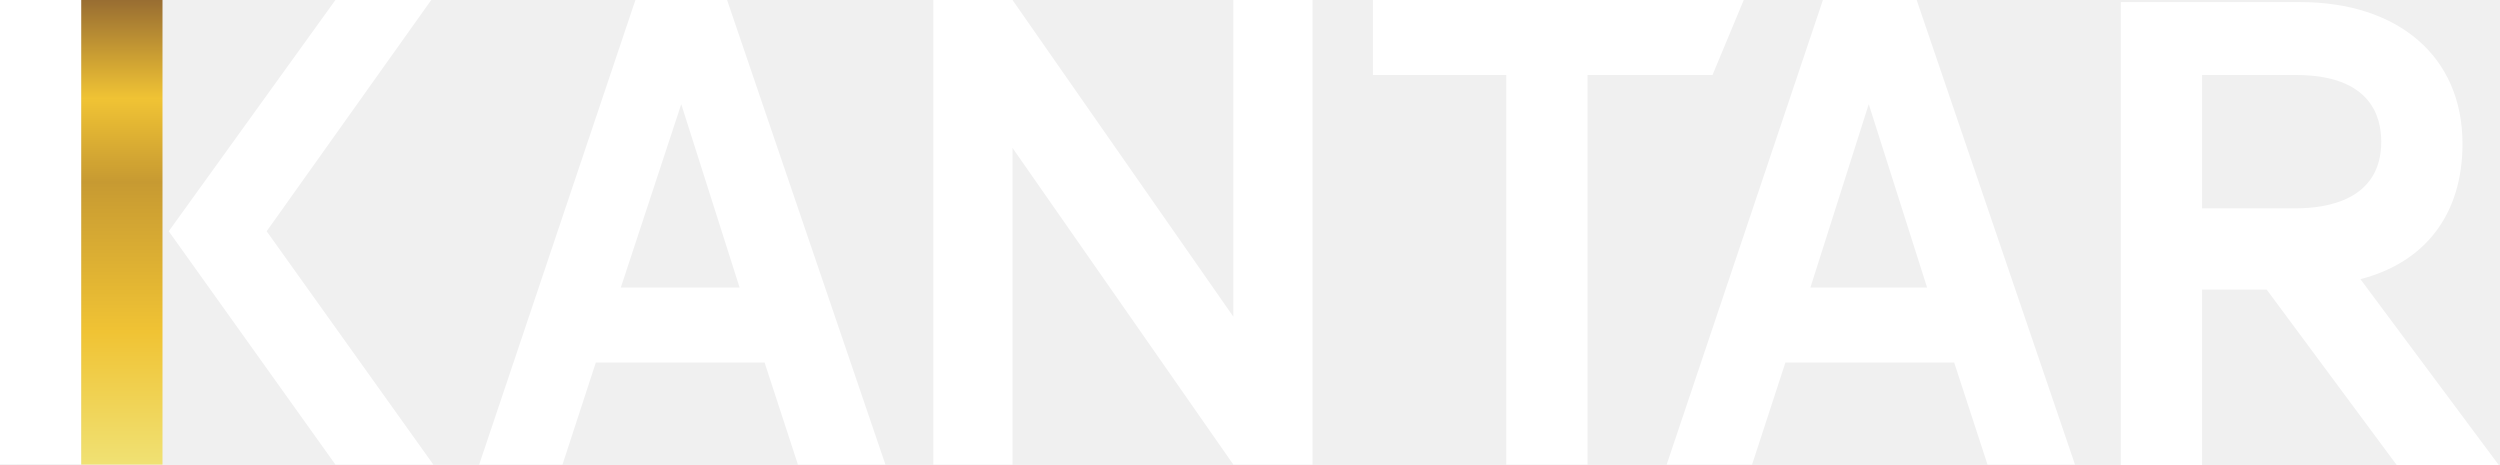
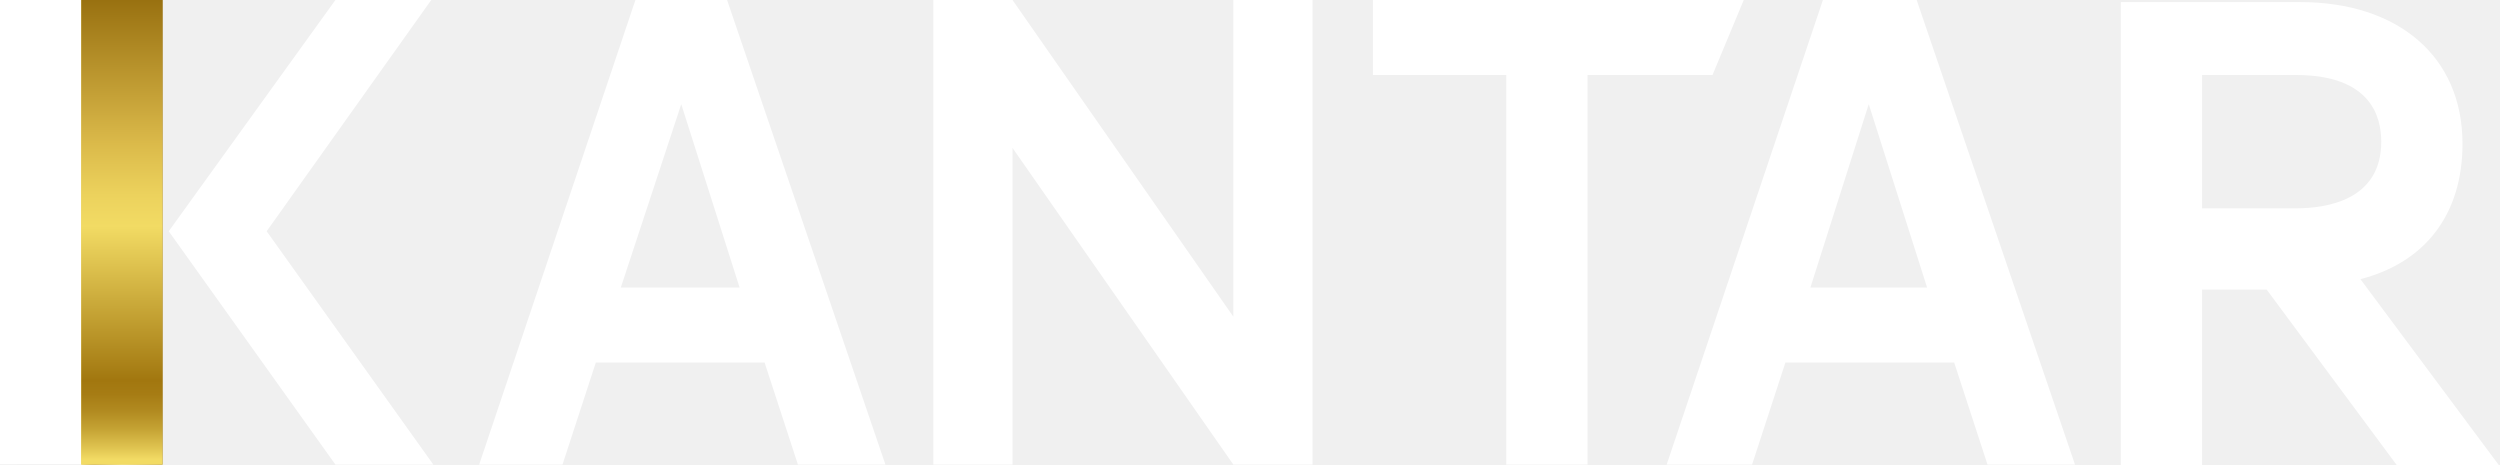
<svg xmlns="http://www.w3.org/2000/svg" xmlns:xlink="http://www.w3.org/1999/xlink" version="1.1" id="Layer_1" x="0px" y="0px" viewBox="0 0 120 22.3" style="enable-background:new 0 0 120 22.3;" xml:space="preserve">
  <style type="text/css">
	.st0{fill:#FFFFFF;}
- 	.st1{clip-path:url(#SVGID_2_);fill:url(#SVGID_3_);}
- 	.st2{clip-path:url(#SVGID_5_);fill:url(#SVGID_6_);}
- 	.st3{clip-path:url(#SVGID_8_);fill:url(#SVGID_9_);}
- 	.st4{clip-path:url(#SVGID_11_);fill:url(#SVGID_12_);}
- 	.st5{clip-path:url(#SVGID_14_);fill:url(#SVGID_15_);}
- 	.st6{clip-path:url(#SVGID_17_);fill:url(#SVGID_18_);}
- 	.st7{clip-path:url(#SVGID_20_);fill:url(#SVGID_21_);}
- 	.st8{clip-path:url(#SVGID_23_);fill:url(#SVGID_24_);}
- 	.st9{clip-path:url(#SVGID_26_);fill:url(#SVGID_27_);}
- 	.st10{clip-path:url(#SVGID_29_);fill:url(#SVGID_30_);}
- 	.st11{clip-path:url(#SVGID_32_);fill:url(#SVGID_33_);}
- 	.st12{clip-path:url(#SVGID_35_);fill:url(#SVGID_36_);}
- 	.st13{clip-path:url(#SVGID_38_);fill:url(#SVGID_39_);}
- 	.st14{clip-path:url(#SVGID_41_);fill:url(#SVGID_42_);}
- 	.st15{clip-path:url(#SVGID_44_);fill:#86754D;}
- 	.st16{clip-path:url(#SVGID_46_);fill:#86754D;}
- 	.st17{clip-path:url(#SVGID_48_);fill:#86754D;}
- 	.st18{clip-path:url(#SVGID_50_);fill:#86754D;}
- 	.st19{clip-path:url(#SVGID_52_);fill:#86754D;}
- 	.st20{clip-path:url(#SVGID_54_);fill:#86754D;}
- 	.st21{clip-path:url(#SVGID_56_);fill:#86754D;}
- 	.st22{clip-path:url(#SVGID_58_);fill:#86754D;}
- 	.st23{clip-path:url(#SVGID_60_);fill:#86754D;}
- 	.st24{clip-path:url(#SVGID_62_);fill:#86754D;}
- 	.st25{clip-path:url(#SVGID_64_);fill:#86754D;}
- 	.st26{clip-path:url(#SVGID_66_);fill:#86754D;}
- 	.st27{clip-path:url(#SVGID_68_);fill:#86754D;}
- 	.st28{clip-path:url(#SVGID_70_);fill:#86754D;}
- 	.st29{clip-path:url(#SVGID_72_);fill:url(#SVGID_73_);}
- 	.st30{clip-path:url(#SVGID_75_);fill:url(#SVGID_76_);}
- 	.st31{clip-path:url(#SVGID_78_);fill:url(#SVGID_79_);}
- 	.st32{clip-path:url(#SVGID_81_);fill:url(#SVGID_82_);}
- 	.st33{clip-path:url(#SVGID_84_);fill:url(#SVGID_85_);}
- 	.st34{clip-path:url(#SVGID_87_);fill:url(#SVGID_88_);}
- 	.st35{clip-path:url(#SVGID_90_);fill:url(#SVGID_91_);}
- 	.st36{clip-path:url(#SVGID_93_);fill:url(#SVGID_94_);}
- 	.st37{clip-path:url(#SVGID_96_);fill:url(#SVGID_97_);}
- 	.st38{clip-path:url(#SVGID_99_);fill:url(#SVGID_100_);}
- 	.st39{clip-path:url(#SVGID_102_);fill:url(#SVGID_103_);}
- 	.st40{clip-path:url(#SVGID_105_);fill:url(#SVGID_106_);}
- 	.st41{clip-path:url(#SVGID_108_);fill:url(#SVGID_109_);}
- 	.st42{clip-path:url(#SVGID_111_);fill:url(#SVGID_112_);}
- 	.st43{clip-path:url(#SVGID_114_);fill:url(#SVGID_115_);}
- 	.st44{clip-path:url(#SVGID_117_);fill:url(#SVGID_118_);}
- 	.st45{clip-path:url(#SVGID_120_);fill:url(#SVGID_121_);}
- 	.st46{clip-path:url(#SVGID_123_);fill:url(#SVGID_124_);}
- 	.st47{clip-path:url(#SVGID_126_);fill:url(#SVGID_127_);}
- 	.st48{clip-path:url(#SVGID_129_);fill:url(#SVGID_130_);}
- 	.st49{clip-path:url(#SVGID_132_);fill:url(#SVGID_133_);}
- 	.st50{clip-path:url(#SVGID_135_);fill:url(#SVGID_136_);}
- 	.st51{clip-path:url(#SVGID_138_);fill:url(#SVGID_139_);}
- 	.st52{clip-path:url(#SVGID_141_);fill:url(#SVGID_142_);}
- 	.st53{clip-path:url(#SVGID_144_);fill:url(#SVGID_145_);}
- 	.st54{clip-path:url(#SVGID_147_);fill:url(#SVGID_148_);}
- 	.st55{clip-path:url(#SVGID_150_);fill:url(#SVGID_151_);}
- 	.st56{clip-path:url(#SVGID_153_);fill:url(#SVGID_154_);}
- 	.st57{clip-path:url(#SVGID_156_);fill:url(#SVGID_157_);}
- 	.st58{clip-path:url(#SVGID_159_);fill:url(#SVGID_160_);}
- 	.st59{clip-path:url(#SVGID_162_);fill:url(#SVGID_163_);}
- 	.st60{clip-path:url(#SVGID_165_);fill:url(#SVGID_166_);}
- 	.st61{clip-path:url(#SVGID_168_);fill:url(#SVGID_169_);}
- 	.st62{clip-path:url(#SVGID_171_);fill:url(#SVGID_172_);}
- 	.st63{clip-path:url(#SVGID_174_);fill:url(#SVGID_175_);}
- 	.st64{clip-path:url(#SVGID_177_);fill:url(#SVGID_178_);}
- 	.st65{clip-path:url(#SVGID_180_);fill:url(#SVGID_181_);}
- 	.st66{clip-path:url(#SVGID_183_);fill:url(#SVGID_184_);}
- 	.st67{clip-path:url(#SVGID_186_);fill:url(#SVGID_187_);}
- 	.st68{clip-path:url(#SVGID_189_);fill:#86754D;}
- 	.st69{clip-path:url(#SVGID_191_);fill:#86754D;}
- 	.st70{clip-path:url(#SVGID_193_);fill:#86754D;}
- 	.st71{clip-path:url(#SVGID_195_);fill:#86754D;}
- 	.st72{clip-path:url(#SVGID_197_);fill:#86754D;}
- 	.st73{clip-path:url(#SVGID_199_);fill:#86754D;}
- 	.st74{clip-path:url(#SVGID_201_);fill:#86754D;}
- 	.st75{clip-path:url(#SVGID_203_);fill:#86754D;}
- 	.st76{clip-path:url(#SVGID_205_);fill:#86754D;}
- 	.st77{clip-path:url(#SVGID_207_);fill:url(#SVGID_208_);}
- 	.st78{clip-path:url(#SVGID_210_);fill:url(#SVGID_211_);}
- 	.st79{clip-path:url(#SVGID_213_);fill:url(#SVGID_214_);}
- 	.st80{clip-path:url(#SVGID_216_);fill:url(#SVGID_217_);}
- 	.st81{clip-path:url(#SVGID_219_);fill:url(#SVGID_220_);}
- 	.st82{clip-path:url(#SVGID_222_);fill:url(#SVGID_223_);}
- 	.st83{clip-path:url(#SVGID_225_);fill:url(#SVGID_226_);}
- 	.st84{clip-path:url(#SVGID_228_);fill:url(#SVGID_229_);}
- 	.st85{clip-path:url(#SVGID_231_);fill:url(#SVGID_232_);}
- 	.st86{clip-path:url(#SVGID_234_);fill:url(#SVGID_235_);}
- 	.st87{clip-path:url(#SVGID_237_);fill:url(#SVGID_238_);}
- 	.st88{clip-path:url(#SVGID_240_);fill:url(#SVGID_241_);}
- 	.st89{clip-path:url(#SVGID_243_);fill:url(#SVGID_244_);}
- 	.st90{clip-path:url(#SVGID_246_);fill:url(#SVGID_247_);}
- 	.st91{clip-path:url(#SVGID_249_);fill:url(#SVGID_250_);}
- 	.st92{clip-path:url(#SVGID_252_);fill:url(#SVGID_253_);}
- 	.st93{clip-path:url(#SVGID_255_);fill:url(#SVGID_256_);}
- 	.st94{clip-path:url(#SVGID_258_);fill:url(#SVGID_259_);}
+ 	.st1{clip-path:url(#SVGID_3_);fill:url(#SVGID_4_);}
+ 	.st2{clip-path:url(#SVGID_7_);fill:url(#SVGID_8_);}
+ 	.st3{clip-path:url(#SVGID_11_);fill:url(#SVGID_12_);}
+ 	.st4{clip-path:url(#SVGID_15_);fill:url(#SVGID_16_);}
+ 	.st5{clip-path:url(#SVGID_19_);fill:url(#SVGID_20_);}
+ 	.st6{clip-path:url(#SVGID_23_);fill:url(#SVGID_24_);}
+ 	.st7{clip-path:url(#SVGID_27_);fill:url(#SVGID_28_);}
+ 	.st8{clip-path:url(#SVGID_31_);fill:url(#SVGID_32_);}
+ 	.st9{clip-path:url(#SVGID_35_);fill:url(#SVGID_36_);}
+ 	.st10{clip-path:url(#SVGID_39_);fill:url(#SVGID_40_);}
+ 	.st11{clip-path:url(#SVGID_43_);fill:url(#SVGID_44_);}
+ 	.st12{clip-path:url(#SVGID_47_);fill:url(#SVGID_48_);}
+ 	.st13{clip-path:url(#SVGID_51_);fill:url(#SVGID_52_);}
+ 	.st14{clip-path:url(#SVGID_55_);fill:url(#SVGID_56_);}
+ 	.st15{clip-path:url(#SVGID_58_);fill:#86754D;}
+ 	.st16{clip-path:url(#SVGID_60_);fill:#86754D;}
+ 	.st17{clip-path:url(#SVGID_62_);fill:#86754D;}
+ 	.st18{clip-path:url(#SVGID_64_);fill:#86754D;}
+ 	.st19{clip-path:url(#SVGID_66_);fill:#86754D;}
+ 	.st20{clip-path:url(#SVGID_68_);fill:#86754D;}
+ 	.st21{clip-path:url(#SVGID_70_);fill:#86754D;}
+ 	.st22{clip-path:url(#SVGID_72_);fill:#86754D;}
+ 	.st23{clip-path:url(#SVGID_74_);fill:#86754D;}
+ 	.st24{clip-path:url(#SVGID_76_);fill:#86754D;}
+ 	.st25{clip-path:url(#SVGID_78_);fill:#86754D;}
+ 	.st26{clip-path:url(#SVGID_80_);fill:#86754D;}
+ 	.st27{clip-path:url(#SVGID_82_);fill:#86754D;}
+ 	.st28{clip-path:url(#SVGID_84_);fill:#86754D;}
+ 	.st29{clip-path:url(#SVGID_87_);fill:url(#SVGID_88_);}
+ 	.st30{clip-path:url(#SVGID_91_);fill:url(#SVGID_92_);}
+ 	.st31{clip-path:url(#SVGID_95_);fill:url(#SVGID_96_);}
+ 	.st32{clip-path:url(#SVGID_99_);fill:url(#SVGID_100_);}
+ 	.st33{clip-path:url(#SVGID_103_);fill:url(#SVGID_104_);}
+ 	.st34{clip-path:url(#SVGID_107_);fill:url(#SVGID_108_);}
+ 	.st35{clip-path:url(#SVGID_111_);fill:url(#SVGID_112_);}
+ 	.st36{clip-path:url(#SVGID_115_);fill:url(#SVGID_116_);}
+ 	.st37{clip-path:url(#SVGID_119_);fill:url(#SVGID_120_);}
+ 	.st38{clip-path:url(#SVGID_123_);fill:url(#SVGID_124_);}
+ 	.st39{clip-path:url(#SVGID_127_);fill:url(#SVGID_128_);}
+ 	.st40{clip-path:url(#SVGID_131_);fill:url(#SVGID_132_);}
+ 	.st41{clip-path:url(#SVGID_135_);fill:url(#SVGID_136_);}
+ 	.st42{clip-path:url(#SVGID_139_);fill:url(#SVGID_140_);}
+ 	.st43{clip-path:url(#SVGID_143_);fill:url(#SVGID_144_);}
+ 	.st44{clip-path:url(#SVGID_147_);fill:url(#SVGID_148_);}
+ 	.st45{clip-path:url(#SVGID_151_);fill:url(#SVGID_152_);}
+ 	.st46{clip-path:url(#SVGID_155_);fill:url(#SVGID_156_);}
+ 	.st47{clip-path:url(#SVGID_159_);fill:url(#SVGID_160_);}
+ 	.st48{clip-path:url(#SVGID_163_);fill:url(#SVGID_164_);}
+ 	.st49{clip-path:url(#SVGID_167_);fill:url(#SVGID_168_);}
+ 	.st50{clip-path:url(#SVGID_171_);fill:url(#SVGID_172_);}
+ 	.st51{clip-path:url(#SVGID_175_);fill:url(#SVGID_176_);}
+ 	.st52{clip-path:url(#SVGID_179_);fill:url(#SVGID_180_);}
+ 	.st53{clip-path:url(#SVGID_183_);fill:url(#SVGID_184_);}
+ 	.st54{clip-path:url(#SVGID_187_);fill:url(#SVGID_188_);}
+ 	.st55{clip-path:url(#SVGID_191_);fill:url(#SVGID_192_);}
+ 	.st56{clip-path:url(#SVGID_195_);fill:url(#SVGID_196_);}
+ 	.st57{clip-path:url(#SVGID_199_);fill:url(#SVGID_200_);}
+ 	.st58{clip-path:url(#SVGID_203_);fill:url(#SVGID_204_);}
+ 	.st59{clip-path:url(#SVGID_207_);fill:url(#SVGID_208_);}
+ 	.st60{clip-path:url(#SVGID_211_);fill:url(#SVGID_212_);}
+ 	.st61{clip-path:url(#SVGID_215_);fill:url(#SVGID_216_);}
+ 	.st62{clip-path:url(#SVGID_219_);fill:url(#SVGID_220_);}
+ 	.st63{clip-path:url(#SVGID_223_);fill:url(#SVGID_224_);}
+ 	.st64{clip-path:url(#SVGID_227_);fill:url(#SVGID_228_);}
+ 	.st65{clip-path:url(#SVGID_231_);fill:url(#SVGID_232_);}
+ 	.st66{clip-path:url(#SVGID_235_);fill:url(#SVGID_236_);}
+ 	.st67{clip-path:url(#SVGID_239_);fill:url(#SVGID_240_);}
+ 	.st68{clip-path:url(#SVGID_242_);fill:#86754D;}
+ 	.st69{clip-path:url(#SVGID_244_);fill:#86754D;}
+ 	.st70{clip-path:url(#SVGID_246_);fill:#86754D;}
+ 	.st71{clip-path:url(#SVGID_248_);fill:#86754D;}
+ 	.st72{clip-path:url(#SVGID_250_);fill:#86754D;}
+ 	.st73{clip-path:url(#SVGID_252_);fill:#86754D;}
+ 	.st74{clip-path:url(#SVGID_254_);fill:#86754D;}
+ 	.st75{clip-path:url(#SVGID_256_);fill:#86754D;}
+ 	.st76{clip-path:url(#SVGID_258_);fill:#86754D;}
+ 	.st77{clip-path:url(#SVGID_261_);fill:url(#SVGID_262_);}
+ 	.st78{clip-path:url(#SVGID_265_);fill:url(#SVGID_266_);}
+ 	.st79{clip-path:url(#SVGID_269_);fill:url(#SVGID_270_);}
+ 	.st80{clip-path:url(#SVGID_273_);fill:url(#SVGID_274_);}
+ 	.st81{clip-path:url(#SVGID_277_);fill:url(#SVGID_278_);}
+ 	.st82{clip-path:url(#SVGID_281_);fill:url(#SVGID_282_);}
+ 	.st83{clip-path:url(#SVGID_285_);fill:url(#SVGID_286_);}
+ 	.st84{clip-path:url(#SVGID_289_);fill:url(#SVGID_290_);}
+ 	.st85{clip-path:url(#SVGID_293_);fill:url(#SVGID_294_);}
+ 	.st86{clip-path:url(#SVGID_297_);fill:url(#SVGID_298_);}
+ 	.st87{clip-path:url(#SVGID_301_);fill:url(#SVGID_302_);}
+ 	.st88{clip-path:url(#SVGID_305_);fill:url(#SVGID_306_);}
+ 	.st89{clip-path:url(#SVGID_309_);fill:url(#SVGID_310_);}
+ 	.st90{clip-path:url(#SVGID_313_);fill:url(#SVGID_314_);}
+ 	.st91{clip-path:url(#SVGID_317_);fill:url(#SVGID_318_);}
+ 	.st92{clip-path:url(#SVGID_321_);fill:url(#SVGID_322_);}
+ 	.st93{clip-path:url(#SVGID_325_);fill:url(#SVGID_326_);}
+ 	.st94{clip-path:url(#SVGID_329_);fill:url(#SVGID_330_);}
</style>
  <path class="st0" d="M86.9,13.8L89.7,5l2.8,8.8H86.9z M87.5,0L80,22.3h4.1l1.6-4.9h8.1l1.6,4.9h4.2L92,0H87.5z" />
  <path class="st0" d="M29.8,13.8L32.7,5l2.8,8.8H29.8z M30.5,0l-7.5,22.3H27l1.6-4.9h8.1l1.6,4.9h4.2L34.9,0H30.5z" />
  <path class="st0" d="M105.7,3.6l4.5,0c3.6,0,4.1,2,4.1,3.2c0,2.8-2.6,3.2-4.1,3.2h-4.5V3.6z M113.3,13.4c3.1-0.8,4.9-3.1,4.9-6.5  c0-4.2-3.1-6.8-7.8-6.8h-8.6v22.3h3.9v-8.5h3.1l6.3,8.5h4.9L113.3,13.4z" />
  <polygon class="st0" points="59.2,15.2 48.6,0 44.8,0 44.8,22.3 48.6,22.3 48.6,7.1 59.2,22.3 63,22.3 63,0 59.2,0 " />
  <polygon class="st0" points="83.7,0 65.9,0 65.9,3.6 72.3,3.6 72.3,22.3 76.2,22.3 76.2,3.6 82.2,3.6 " />
  <rect x="-9.2" y="9.2" transform="matrix(-2.773694e-04 -1 1 -2.773694e-04 -9.2094 13.086)" class="st0" width="22.3" height="3.9" />
  <polygon class="st0" points="20.7,0 16.1,0 8.1,11.1 16.1,22.3 20.8,22.3 12.8,11.1 " />
  <g>
    <defs>
-       <rect id="SVGID_80_" x="3.9" y="0" width="3.9" height="22.3" />
+       <rect id="SVGID_97_" x="3.9" y="0" width="3.9" height="22.3" />
    </defs>
-     <clipPath id="SVGID_2_">
-       <use xlink:href="#SVGID_80_" style="overflow:visible;" />
+     <linearGradient id="SVGID_2_" gradientUnits="userSpaceOnUse" x1="3.873" y1="11.139" x2="7.746" y2="11.139">
+       <stop offset="1.000000e-02" style="stop-color:#F2DB64" />
+       <stop offset="3.363638e-02" style="stop-color:#E0C451" />
+       <stop offset="7.458425e-02" style="stop-color:#C5A334" />
+       <stop offset="0.114" style="stop-color:#B18A20" />
+       <stop offset="0.15" style="stop-color:#A67C14" />
+       <stop offset="0.18" style="stop-color:#A2770F" />
+       <stop offset="0.201" style="stop-color:#A77E15" />
+       <stop offset="0.51" style="stop-color:#F2DB64" />
+       <stop offset="0.577" style="stop-color:#ECD25D" />
+       <stop offset="0.687" style="stop-color:#DBBA4A" />
+       <stop offset="0.71" style="stop-color:#D6B446" />
+       <stop offset="1" style="stop-color:#987010" />
+     </linearGradient>
+     <use xlink:href="#SVGID_97_" style="overflow:visible;fill:url(#SVGID_2_);" />
+     <clipPath id="SVGID_3_">
+       <use xlink:href="#SVGID_97_" style="overflow:visible;" />
    </clipPath>
-     <linearGradient id="SVGID_3_" gradientUnits="userSpaceOnUse" x1="-156.566" y1="276.541" x2="-155.948" y2="276.541" gradientTransform="matrix(0 -36.0551 -36.0551 0 9976.532 -5622.729)">
-       <stop offset="0" style="stop-color:#F0E173" />
-       <stop offset="0.283" style="stop-color:#F0C334" />
-       <stop offset="0.606" style="stop-color:#C79A32" />
-       <stop offset="0.785" style="stop-color:#F0C334" />
-       <stop offset="1" style="stop-color:#976C32" />
+     <linearGradient id="SVGID_4_" gradientUnits="userSpaceOnUse" x1="-156.566" y1="276.541" x2="-155.948" y2="276.541" gradientTransform="matrix(0 -36.0551 -36.0551 0 9976.532 -5622.729)">
+       <stop offset="1.000000e-02" style="stop-color:#F2DB64" />
+       <stop offset="3.363638e-02" style="stop-color:#E0C451" />
+       <stop offset="7.458425e-02" style="stop-color:#C5A334" />
+       <stop offset="0.114" style="stop-color:#B18A20" />
+       <stop offset="0.15" style="stop-color:#A67C14" />
+       <stop offset="0.18" style="stop-color:#A2770F" />
+       <stop offset="0.201" style="stop-color:#A77E15" />
+       <stop offset="0.51" style="stop-color:#F2DB64" />
+       <stop offset="0.577" style="stop-color:#ECD25D" />
+       <stop offset="0.687" style="stop-color:#DBBA4A" />
+       <stop offset="0.71" style="stop-color:#D6B446" />
+       <stop offset="1" style="stop-color:#987010" />
    </linearGradient>
    <rect x="3.9" y="0" class="st1" width="3.9" height="22.3" />
  </g>
</svg>
